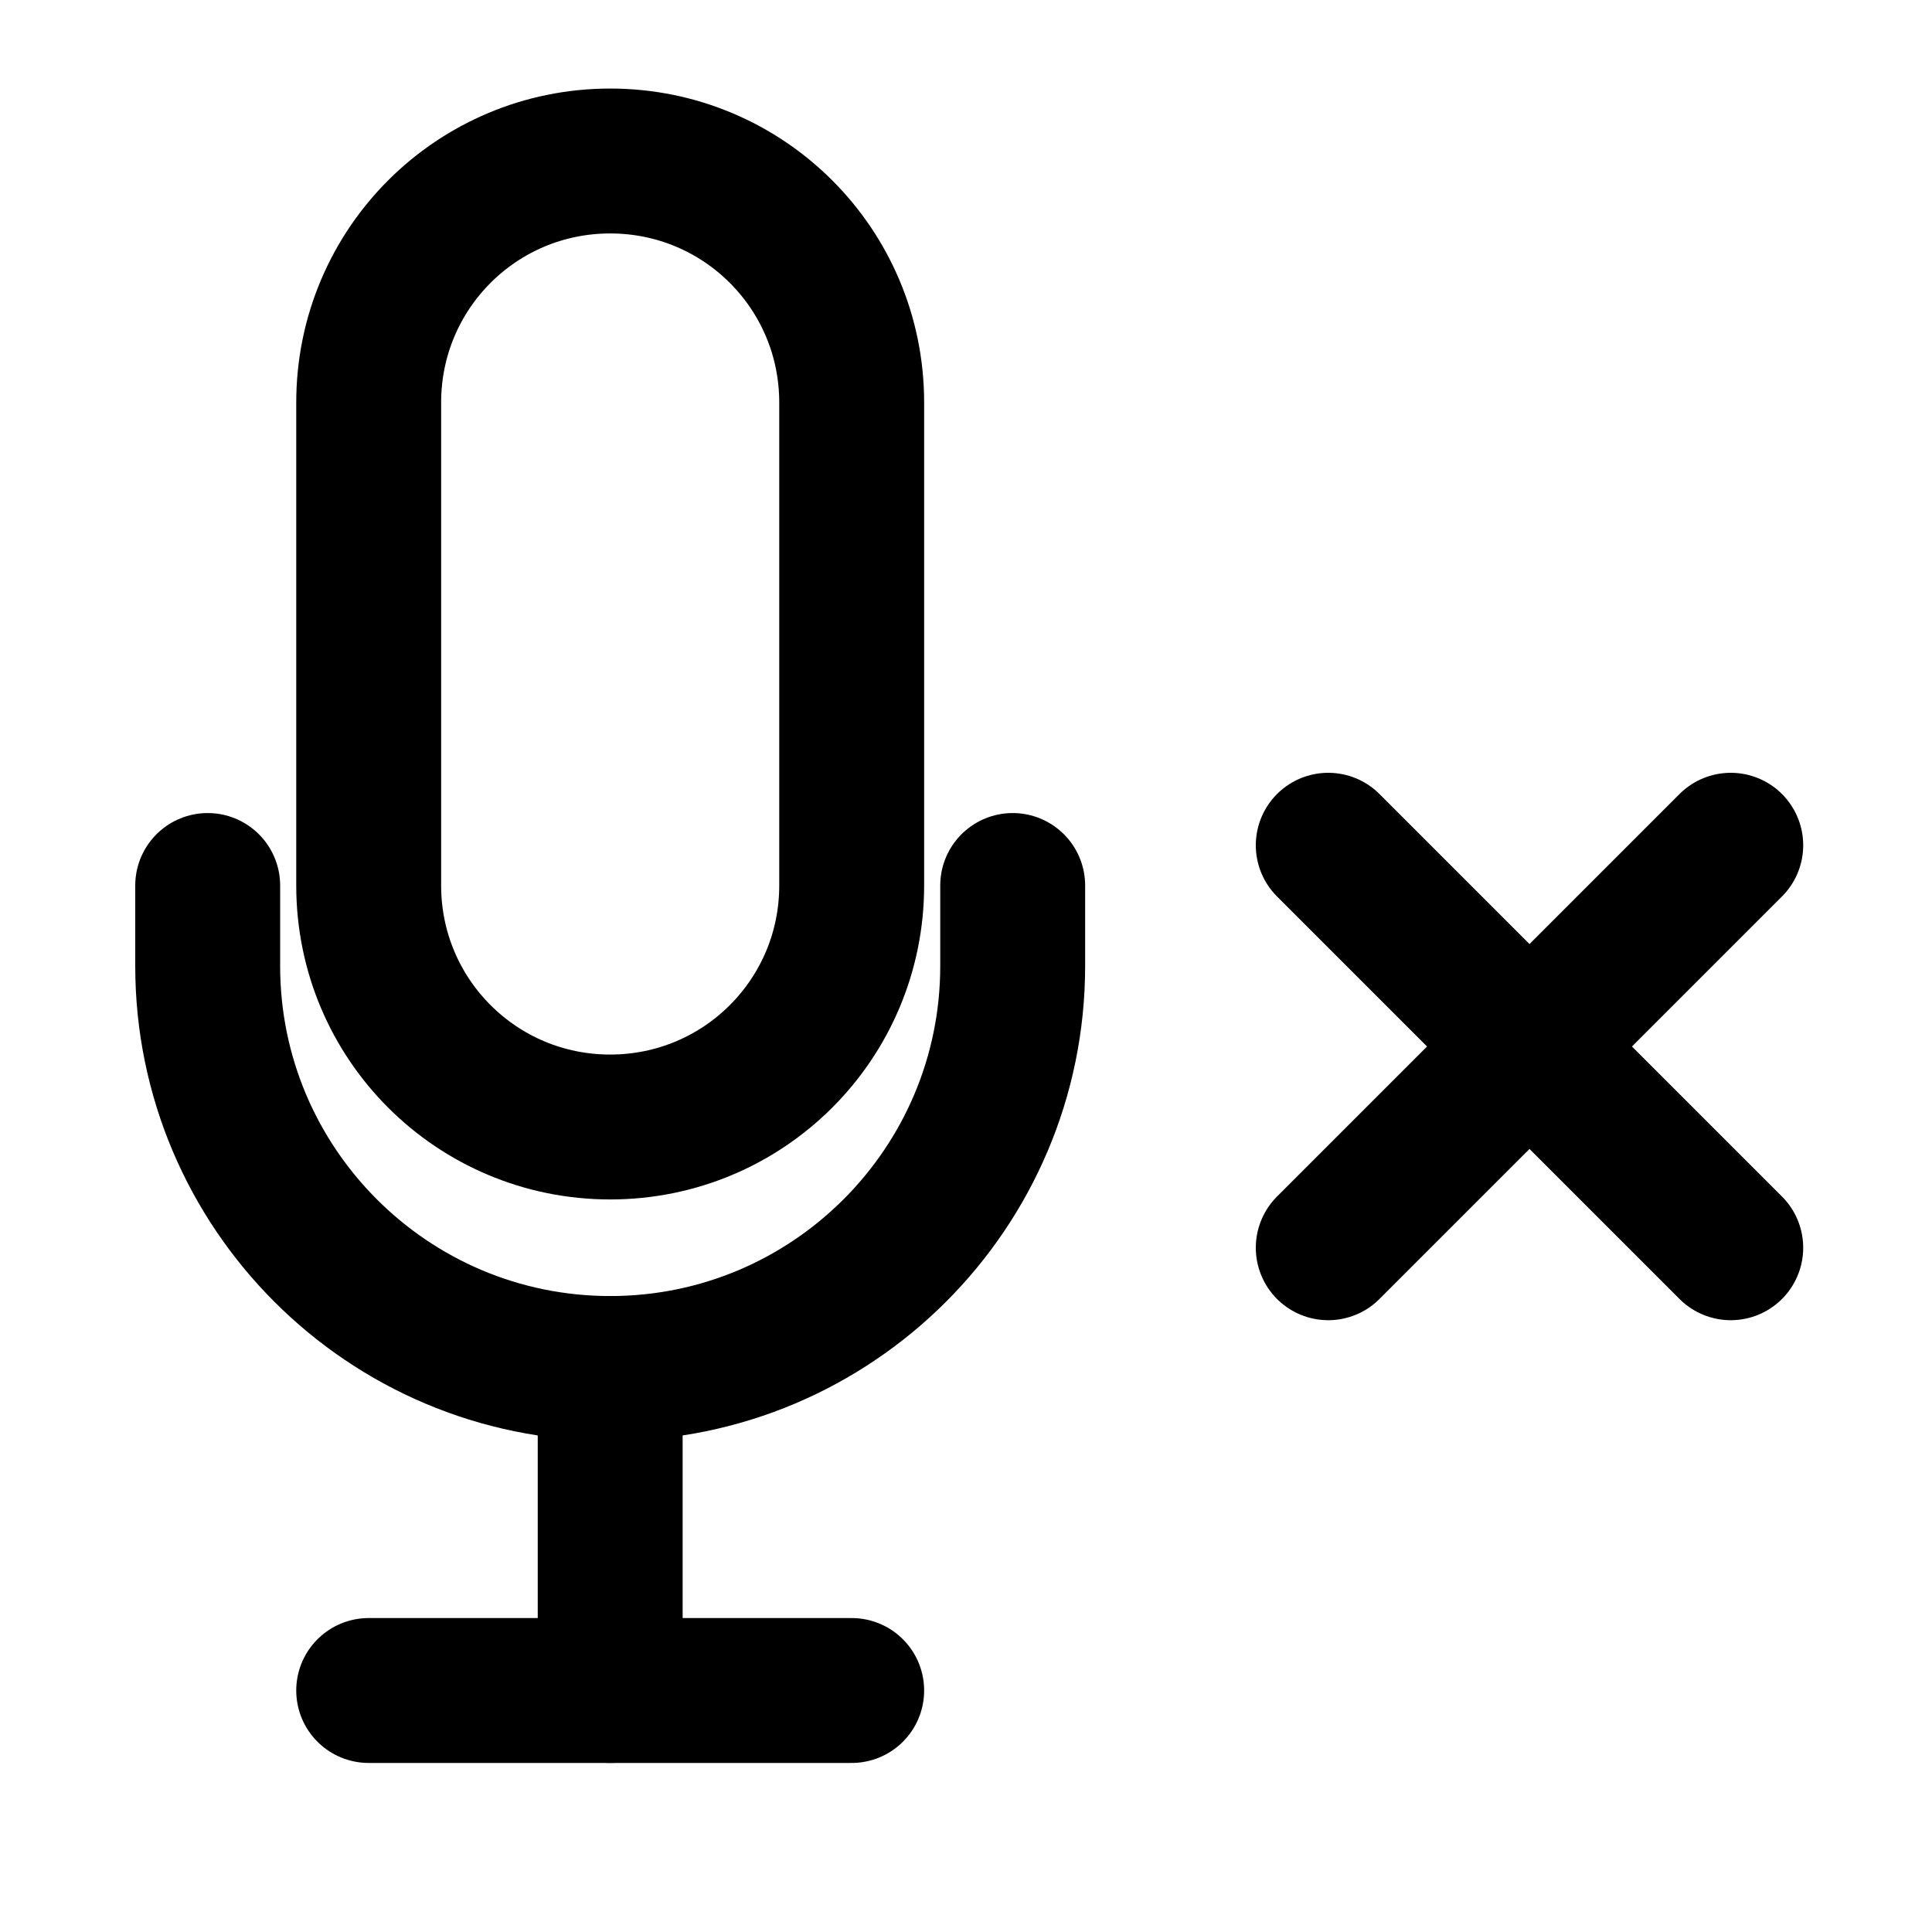
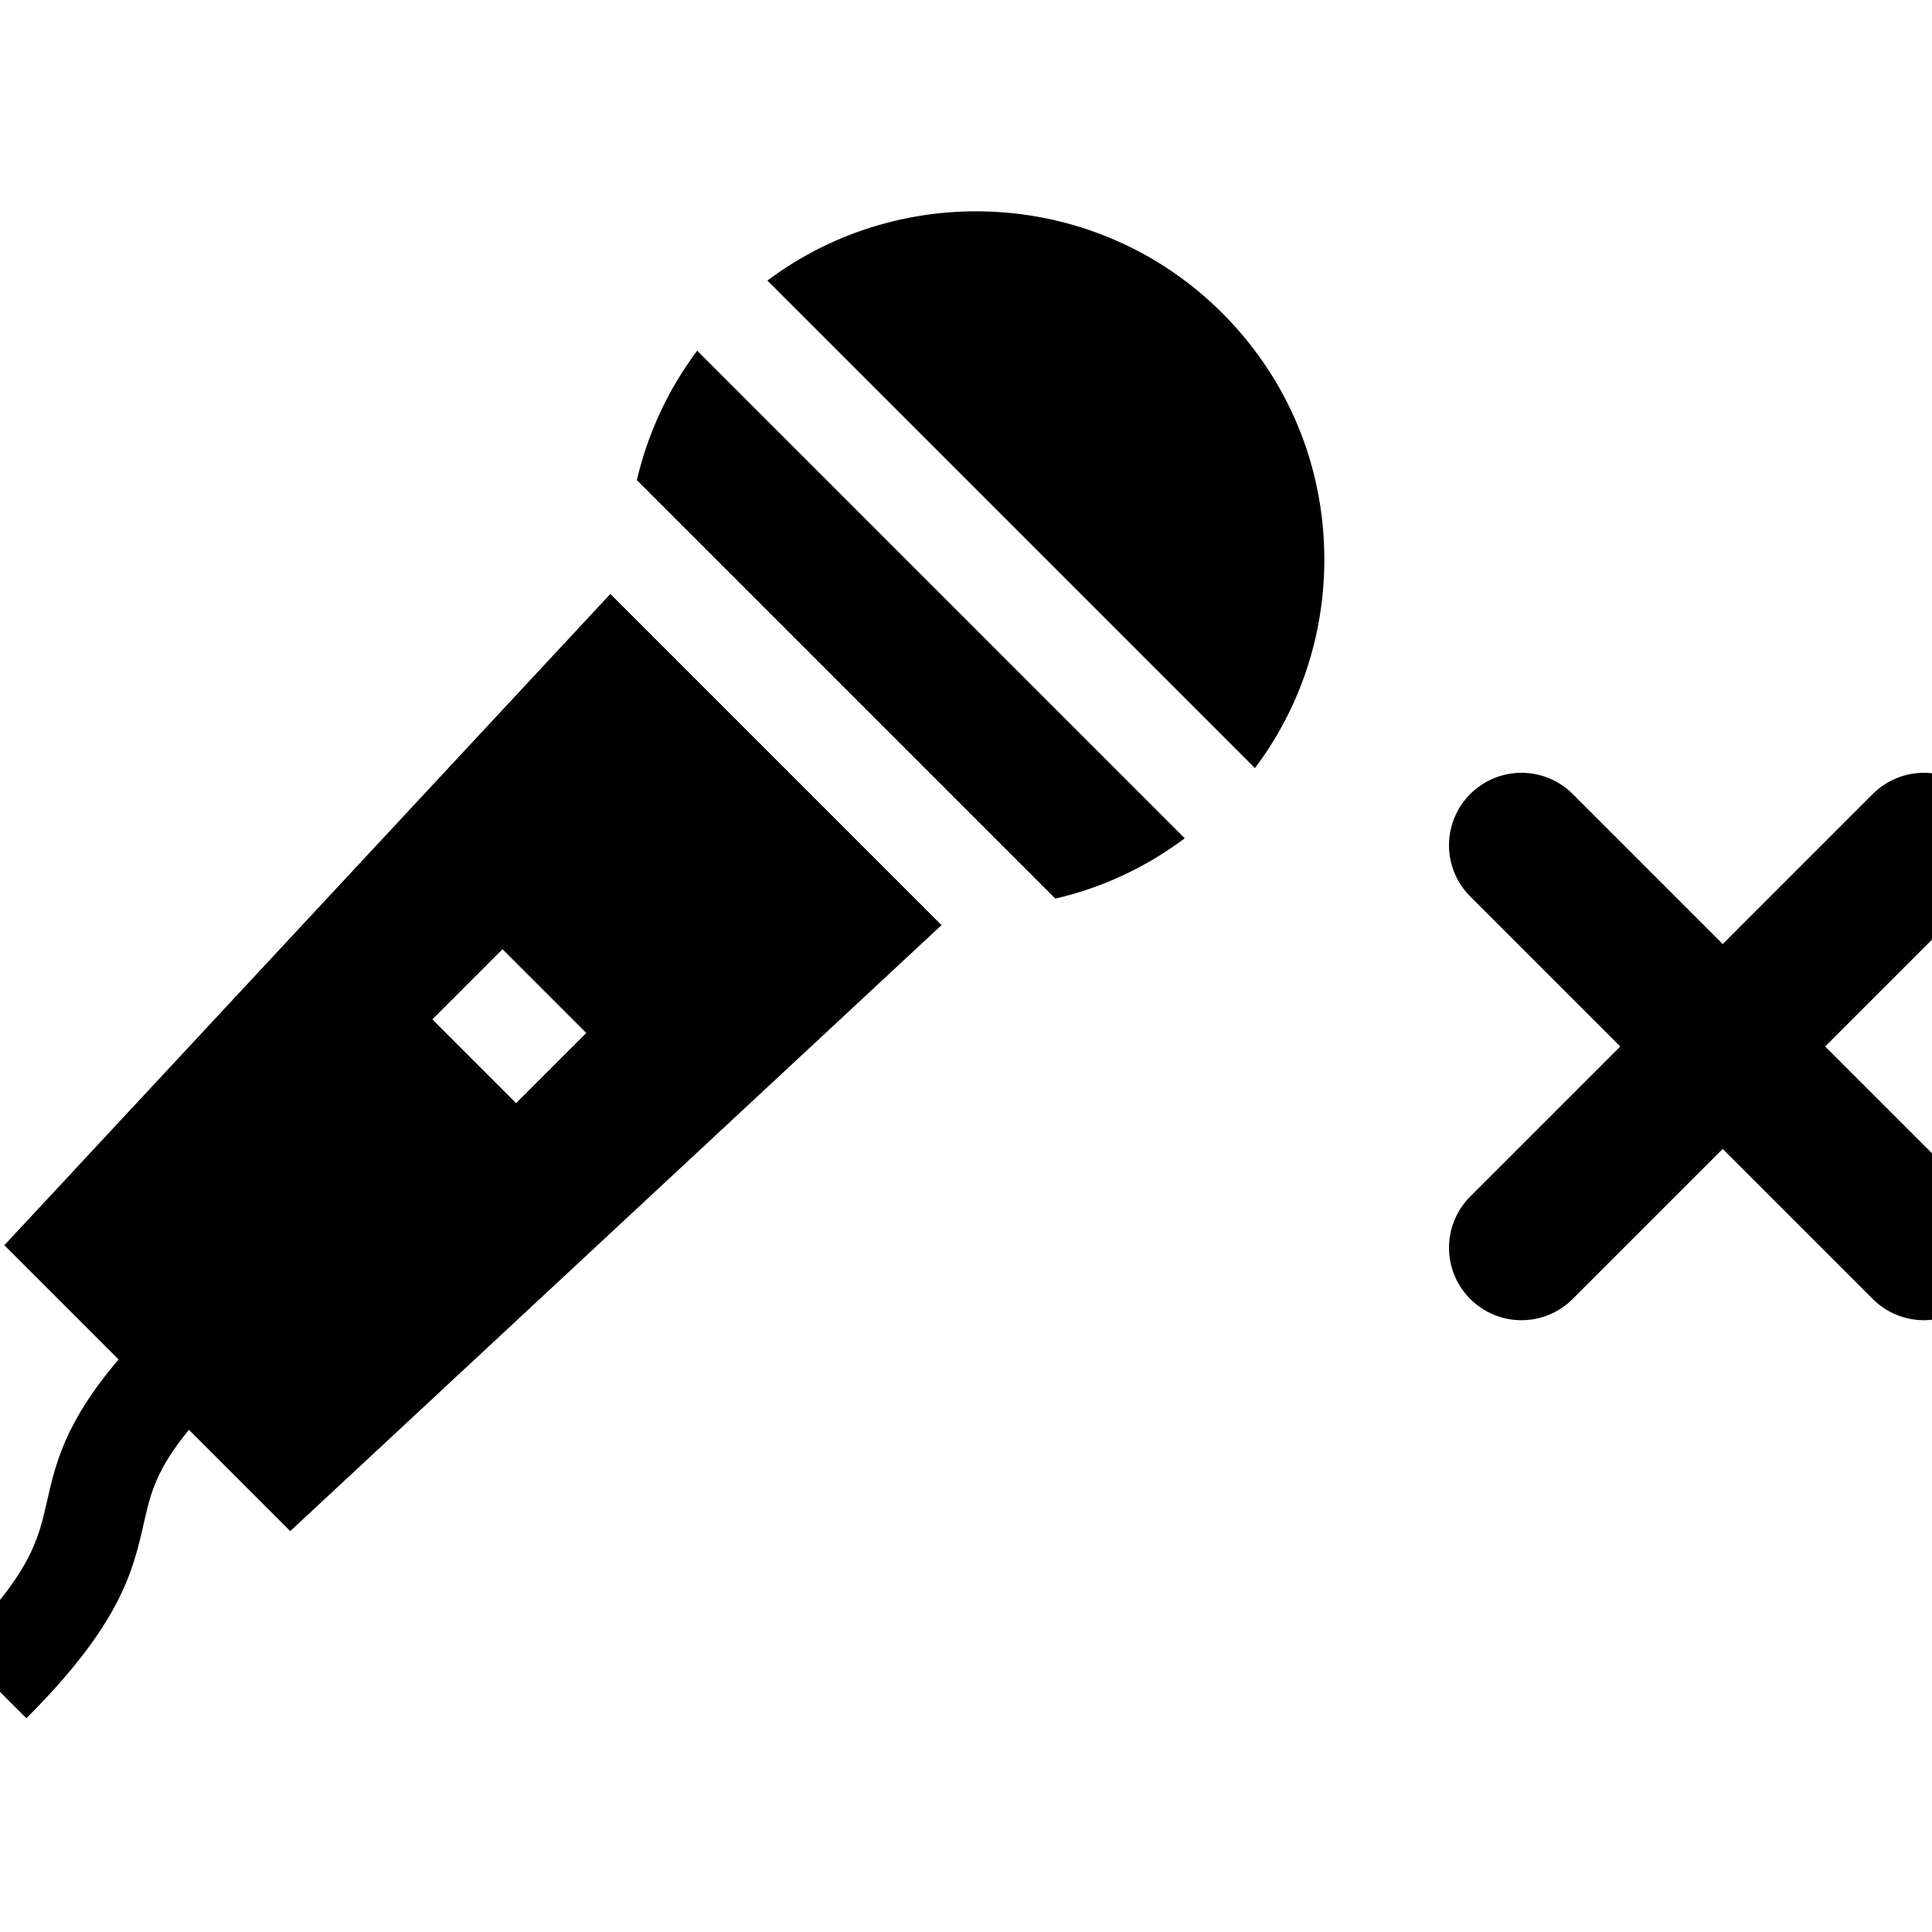
- <svg xmlns="http://www.w3.org/2000/svg" id="Layer_1" version="1.1" viewBox="0 0 24 24" fill="none" stroke="currentColor" stroke-width="1.8" stroke-linecap="round" stroke-linejoin="round">
-   <path d="M7.58,2h0c1.66,0,3,1.34,3,3v6c0,1.66-1.34,3-3,3h0c-1.66,0-3-1.34-3-3v-6c0-1.66,1.34-3,3-3Z" />
-   <path d="M2.58,11v1c0,2.76,2.24,5,5,5s5-2.24,5-5v-1" />
-   <path d="M7.58,17v4" />
-   <path d="M4.58,21h6" />
-   <path d="M16.5,10.5l5,5" />
-   <path d="M21.5,10.5l-5,5" />
+ <svg xmlns="http://www.w3.org/2000/svg" fill="currentColor" viewBox="0 0 512 512">
+   <g transform="translate(-30 56)">
+     <g transform="scale(0.78)">
+       <g>
+         <g>
+           <path d="M275.333,47.36c-9.892,13.171-16.809,28.133-20.491,43.971L397.031,233.52c15.834-3.686,30.791-10.614,43.958-20.503          L275.333,47.36z" />
+         </g>
+       </g>
+       <g>
+         <g>
+           <path d="M245.828,130.001L39.935,351.282l38.815,38.815c-18.243,21.376-21.458,35.552-24.34,48.289          c-2.975,13.143-5.545,24.493-30.822,49.771L47.429,512c32.17-32.17,36.258-50.232,39.866-66.168          c2.247-9.924,4.127-18.212,15.358-31.83l34.416,34.416l221.283-205.893L245.828,130.001z M213.806,302.997l-28.451-28.451          l23.841-23.841l28.451,28.451L213.806,302.997z" />
+         </g>
+       </g>
+       <g>
+         <g>
+           <path d="M453.753,34.598c-42.089-42.09-108.255-45.773-154.569-11.069l165.649,165.649c15.299-20.354,23.58-44.993,23.578-70.908          C488.412,86.663,476.103,56.947,453.753,34.598z" />
+         </g>
+       </g>
+     </g>
+   </g>
+   <path fill="none" stroke="currentColor" stroke-width="38.4" stroke-linecap="round" stroke-linejoin="round" d="M403.2,224l106.667,106.667" />
+   <path fill="none" stroke="currentColor" stroke-width="38.4" stroke-linecap="round" stroke-linejoin="round" d="M509.867,224l-106.667,106.667" />
</svg>
